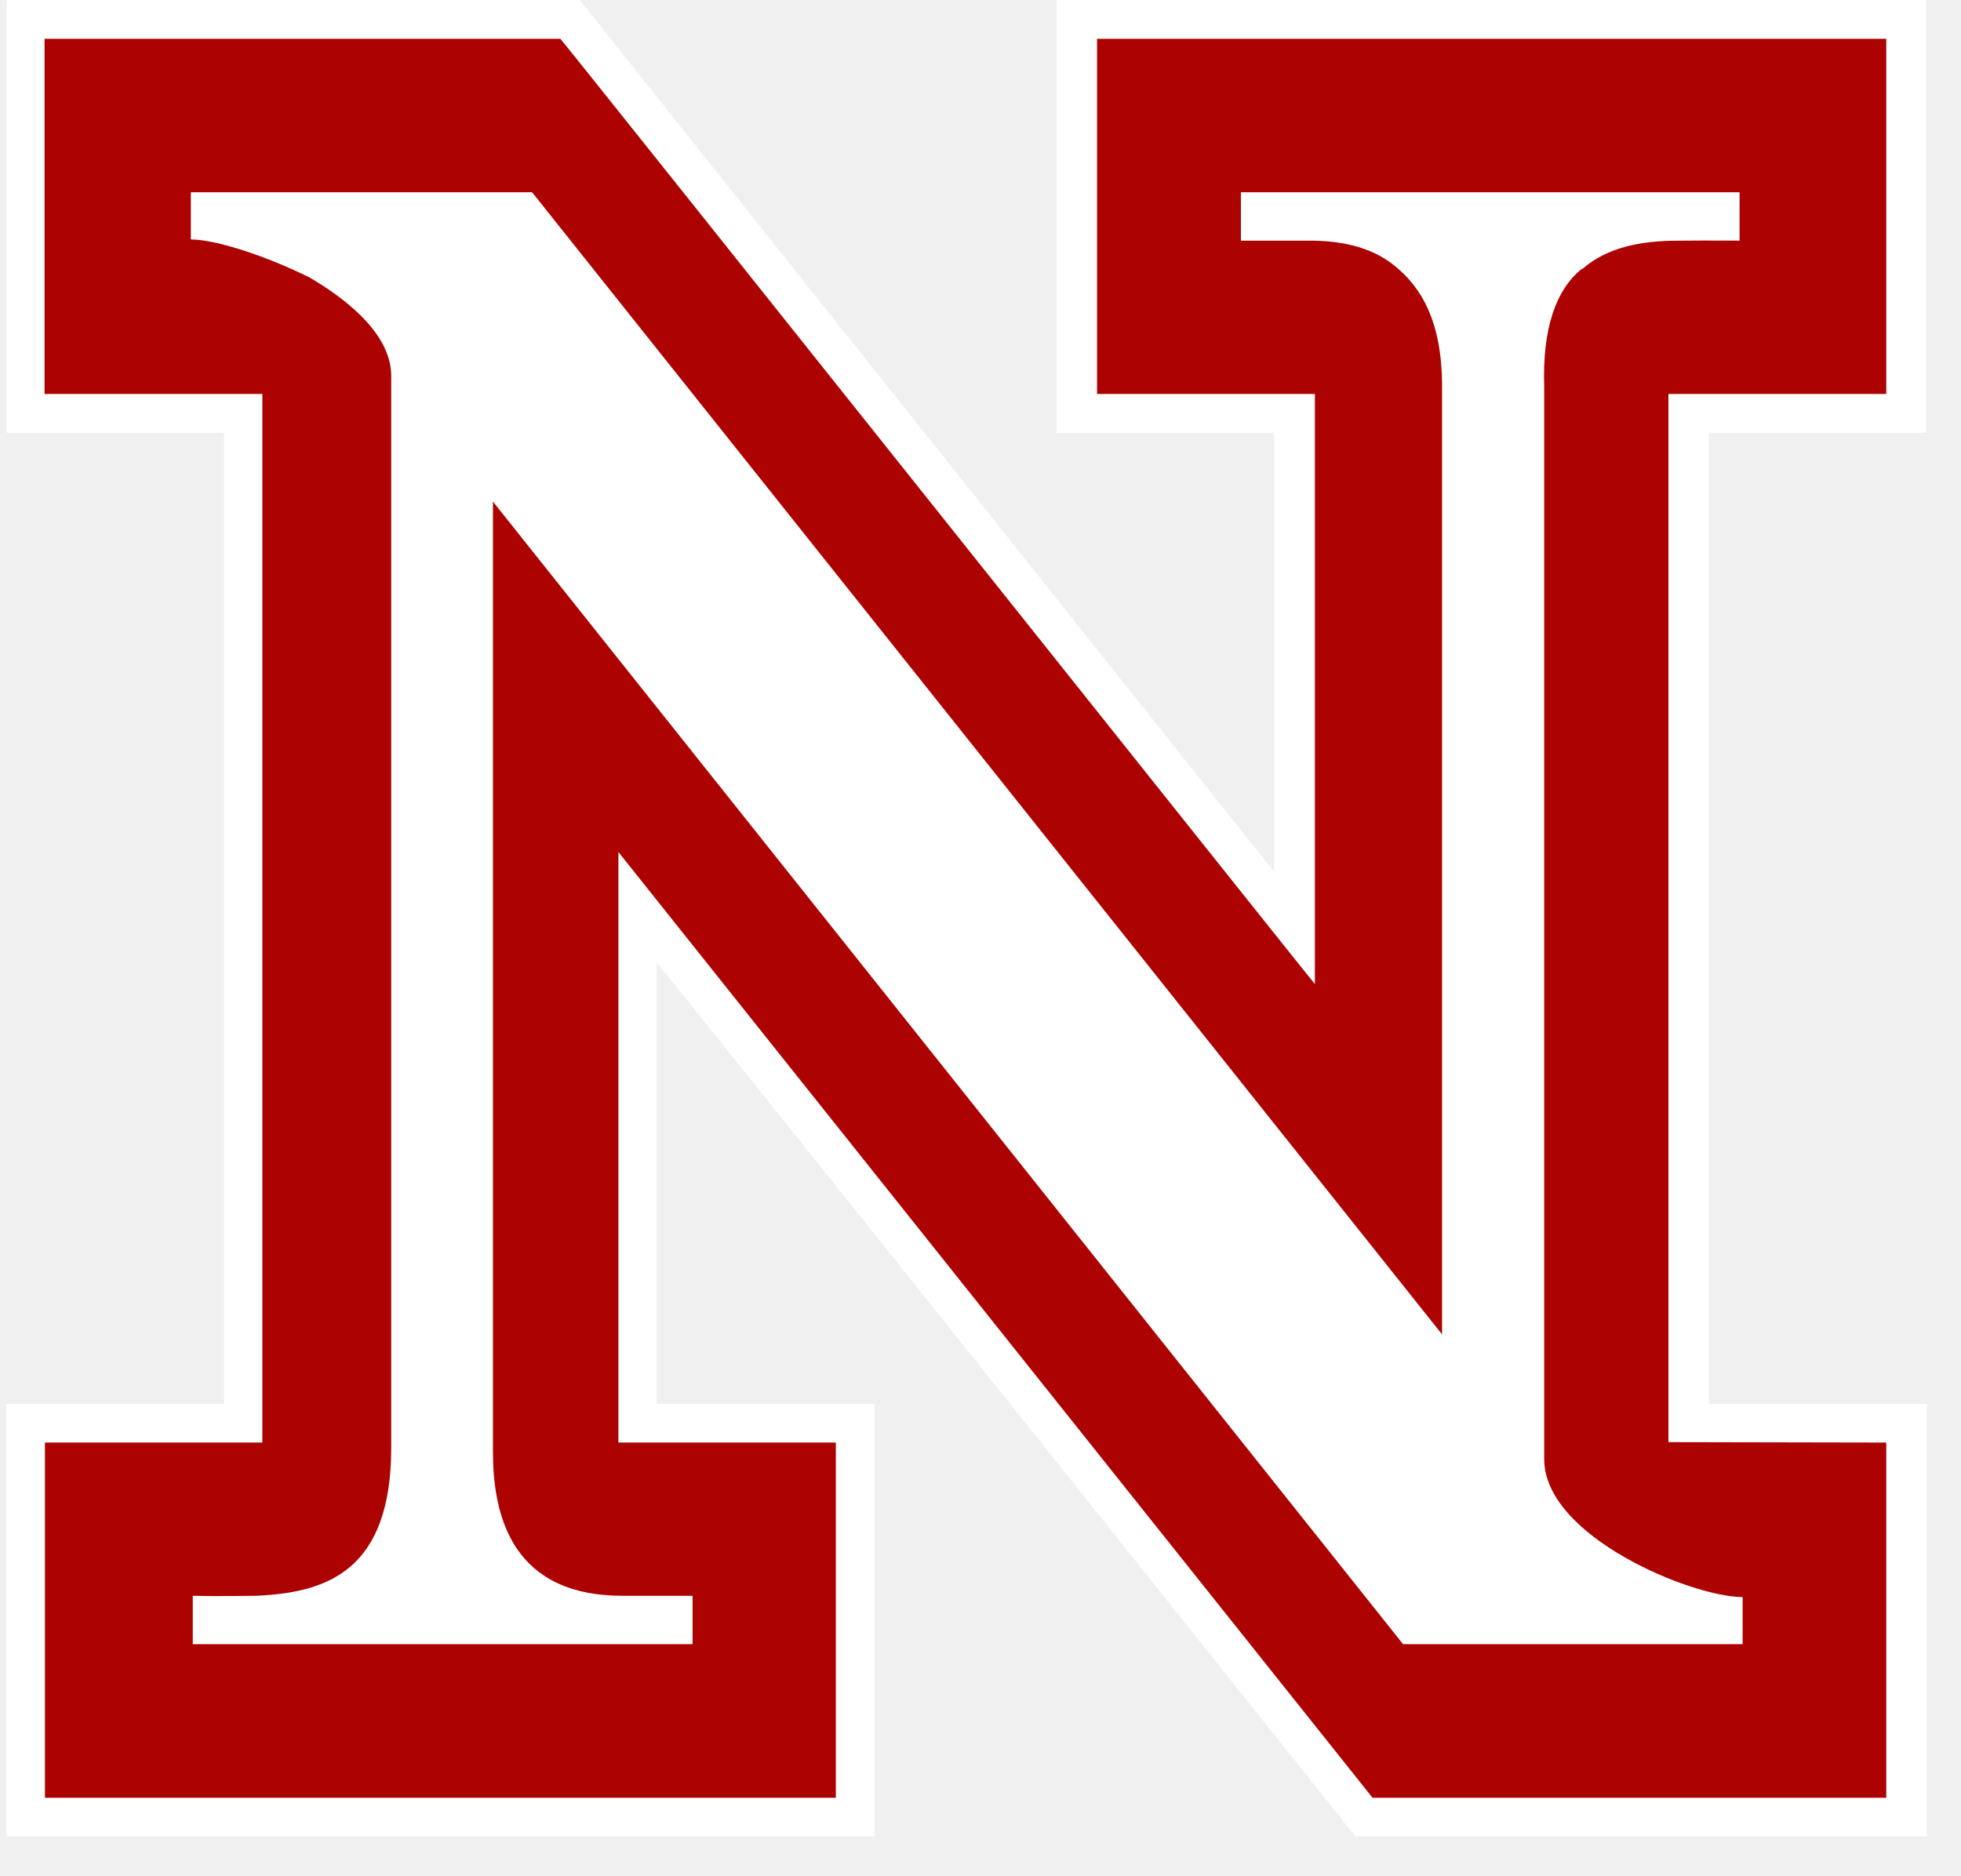
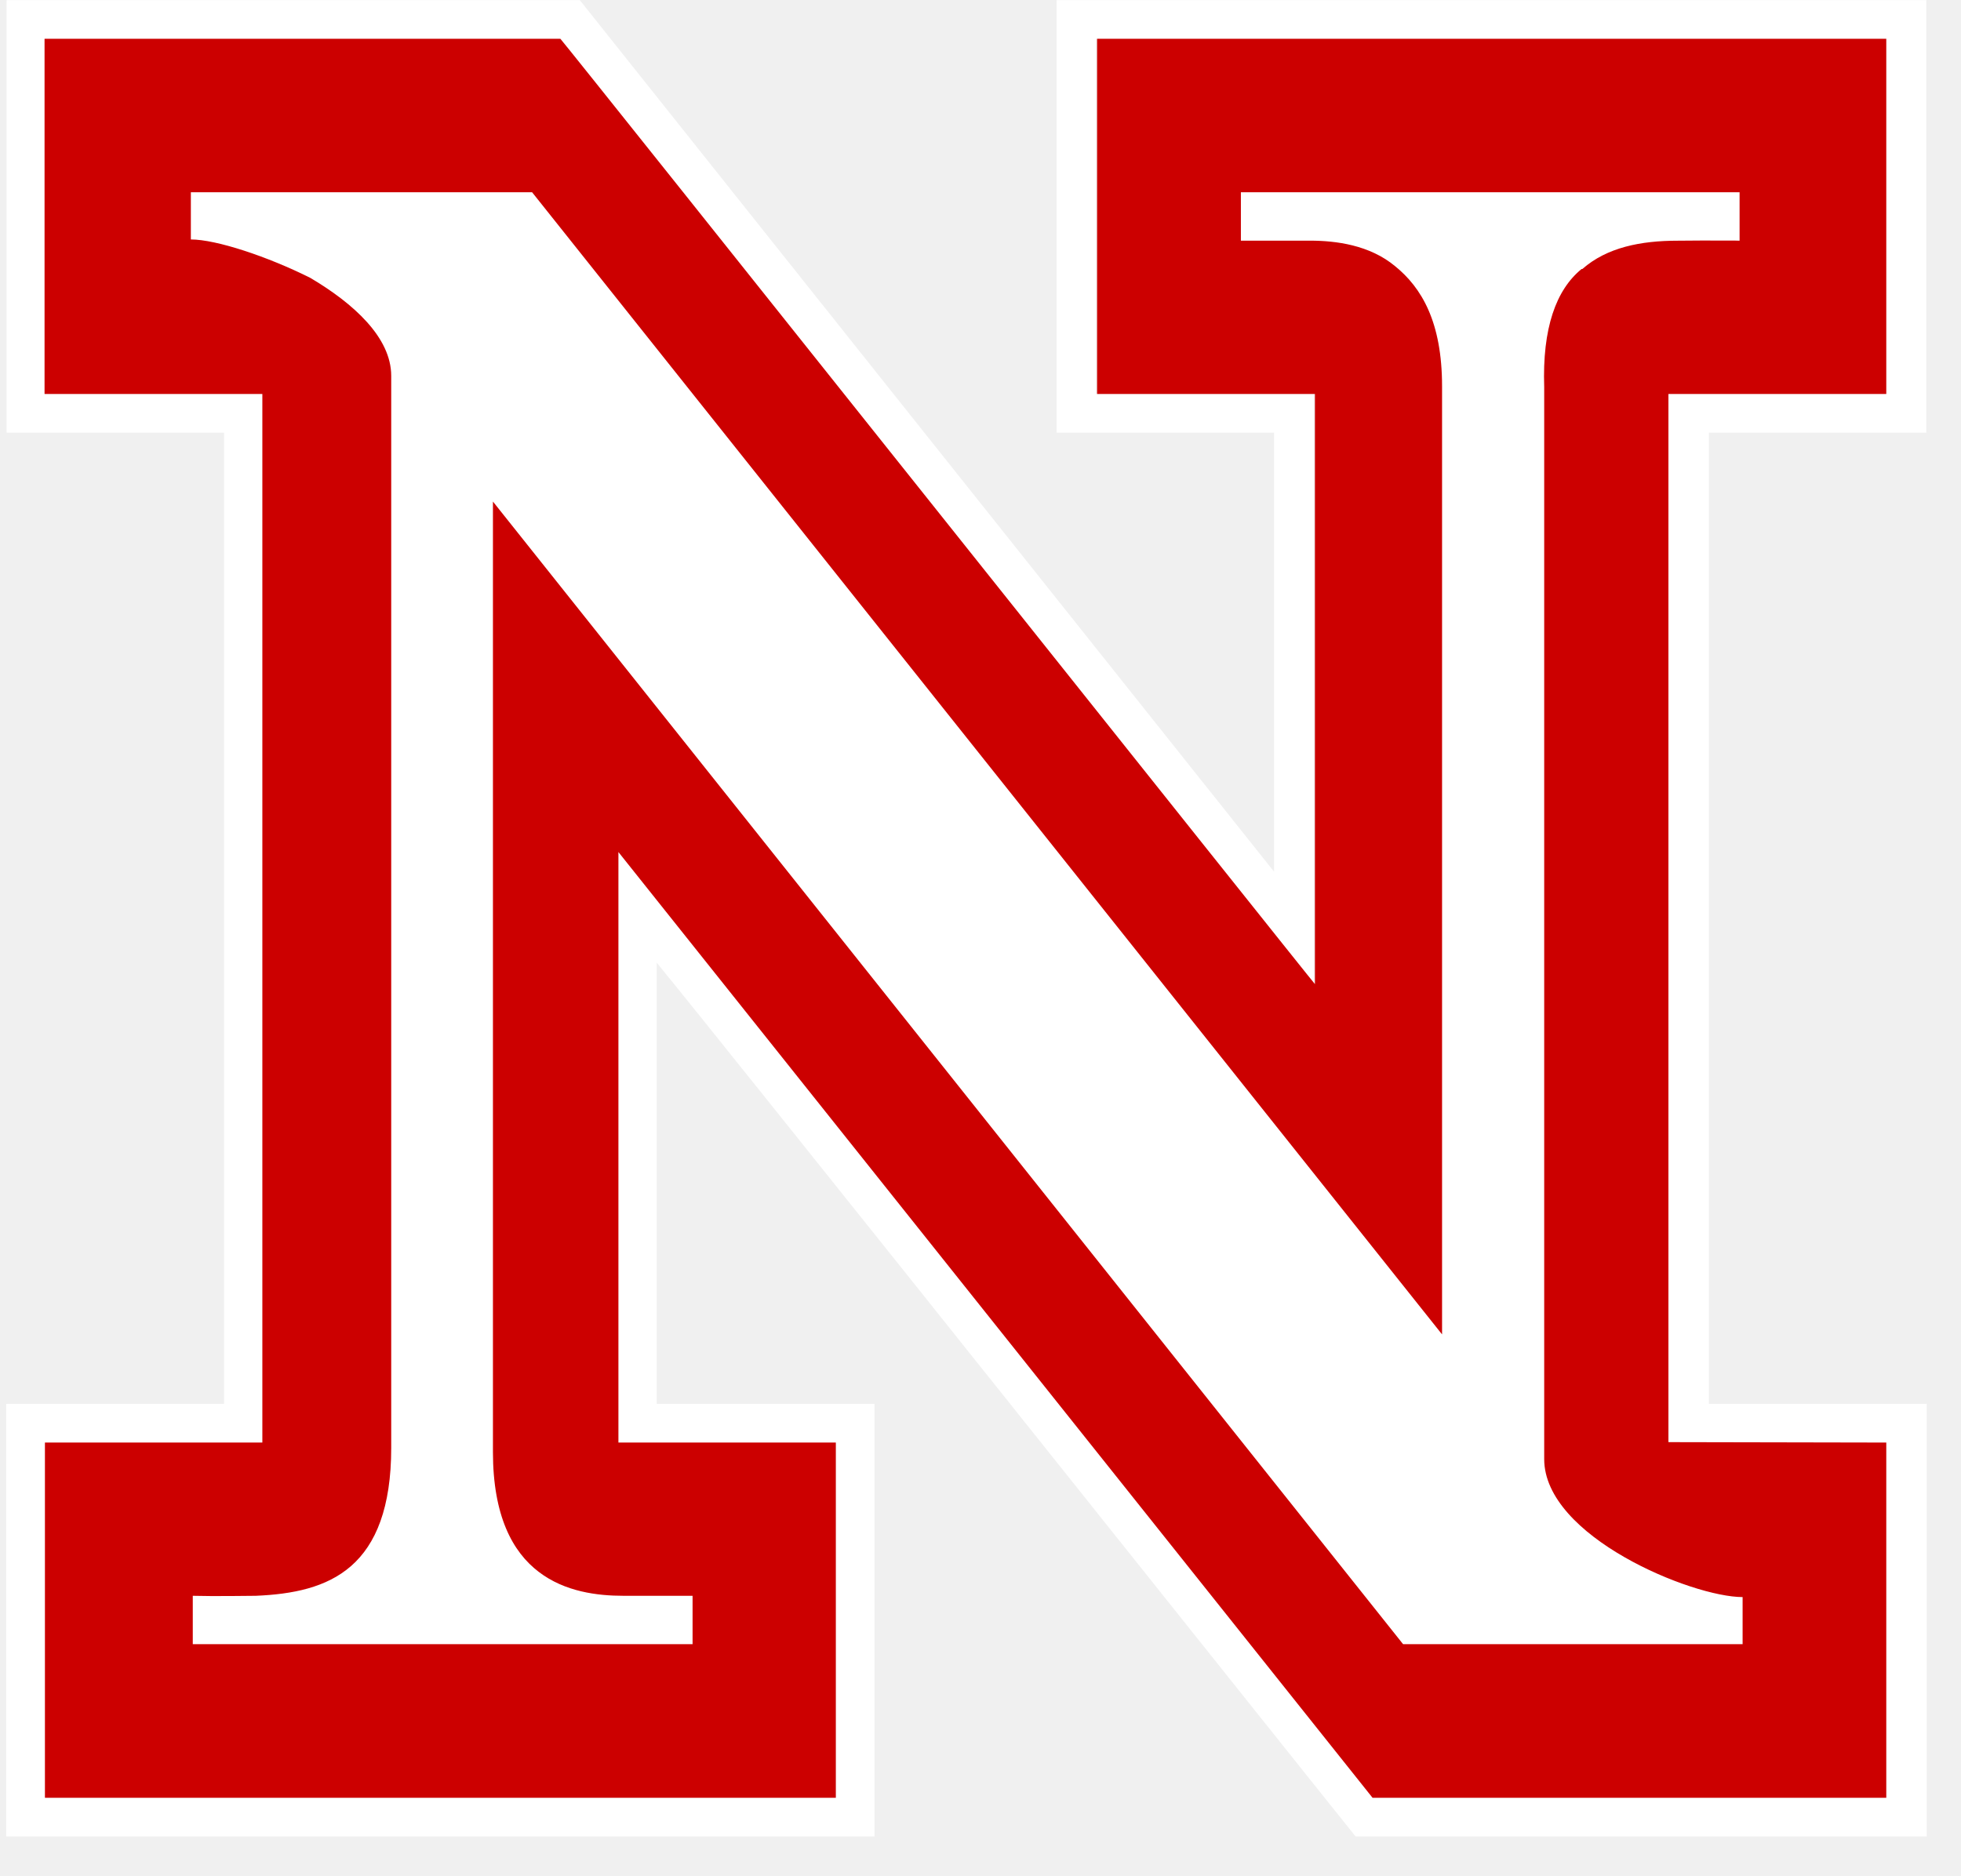
<svg xmlns="http://www.w3.org/2000/svg" version="1.1" x="0px" y="0px" width="46px" height="44px" viewBox="4 0 46 44" enable-background="new 4 0 46 44" xml:space="preserve">
  <defs />
  <path fill="#FFFFFF" d="M49.154 0.002H28.786v10.149c0 0 4.5 0 5.1 0c0 0.8 0 8.7 0 10.3 C32.57 18.8 17.6 0 17.6 0.002H4.155v10.149c0 0 4.5 0 5.1 0c0 0.8 0 21.9 0 22.785c-0.614 0-5.11 0-5.11 0v10.15 h20.368v-10.15c0 0-4.495 0-5.109 0c0-0.777 0-8.75 0-10.351C20.74 24.2 35.8 43.1 35.8 43.086h13.395v-10.15 c0 0-4.502 0-5.109 0c0-0.822 0-21.944 0-22.785c0.615 0 5.1 0 5.1 0V0.002L49.154 0.002z M48.247 0.91v8.333h-5.11v24.591 l5.11 0.01v8.334h-12.05c-0.264-0.332-17.691-22.189-17.691-22.189v13.855h5.109v8.334H5.063v-8.334h5.109V9.243H5.063V0.91h12.057 c0.264 0.3 17.7 22.2 17.7 22.178V9.243h-5.11V0.91H48.247z" />
-   <path fill="#AC0302" d="M48.247 0.91v8.333h-5.11v24.591l5.11 0.01v8.334c0 0-11.642 0-12.05 0 c-0.264-0.332-17.691-22.189-17.691-22.189v13.855c0 0 4.5 0 5.1 0c0 0.7 0 7.6 0 8.334c-0.826 0-17.727 0-18.552 0 c0-0.738 0-7.596 0-8.334c0.614 0 5.1 0 5.1 0V9.243c0 0-4.495 0-5.109 0c0-0.739 0-7.594 0-8.333c0.783 0 11.6 0 12.1 0 c0.264 0.3 17.7 22.2 17.7 22.178V9.243h-5.11V0.91H48.247z" />
+   <path fill="#CC0000" d="M48.247 0.91v8.333h-5.11v24.591l5.11 0.01v8.334c0 0-11.642 0-12.05 0 c-0.264-0.332-17.691-22.189-17.691-22.189v13.855c0 0 4.5 0 5.1 0c0 0.7 0 7.6 0 8.334c-0.826 0-17.727 0-18.552 0 c0-0.738 0-7.596 0-8.334c0.614 0 5.1 0 5.1 0V9.243c0 0-4.495 0-5.109 0c0-0.739 0-7.594 0-8.333c0.783 0 11.6 0 12.1 0 c0.264 0.3 17.7 22.2 17.7 22.178V9.243h-5.11V0.91H48.247z" />
  <path fill="#FFFFFF" d="M41.118 6.311c0.577-0.508 1.373-0.664 2.237-0.664c0.416-0.005 0.785-0.005 1.051-0.003 c0.264 0 0.4 0 0.4 0.003V4.511H33.108v1.135h1.619c0.608 0 1.4 0.1 2 0.6 c0.615 0.5 1.1 1.3 1.1 2.818v22.242L16.482 4.511H8.477v1.107c0.596 0 1.8 0.4 2.8 0.9 c1.015 0.6 1.9 1.4 1.9 2.3v25.151c0 1.404-0.362 2.264-0.94 2.77c-0.579 0.508-1.374 0.664-2.239 0.7 c-0.415 0.006-0.784 0.006-1.049 0.006c-0.266-0.002-0.427-0.006-0.427-0.006v1.135h11.724v-1.135h-1.618 c-0.61 0-1.376-0.092-1.99-0.561c-0.614-0.467-1.075-1.312-1.075-2.816V11.767l21.35 26.807h7.964v-1.105 c-0.595 0-1.759-0.355-2.774-0.938c-1.013-0.58-1.88-1.391-1.88-2.299V9.082C40.177 7.7 40.5 6.8 41.1 6.311z" />
  <rect fill="none" width="53.3" height="43.1" />
</svg>
